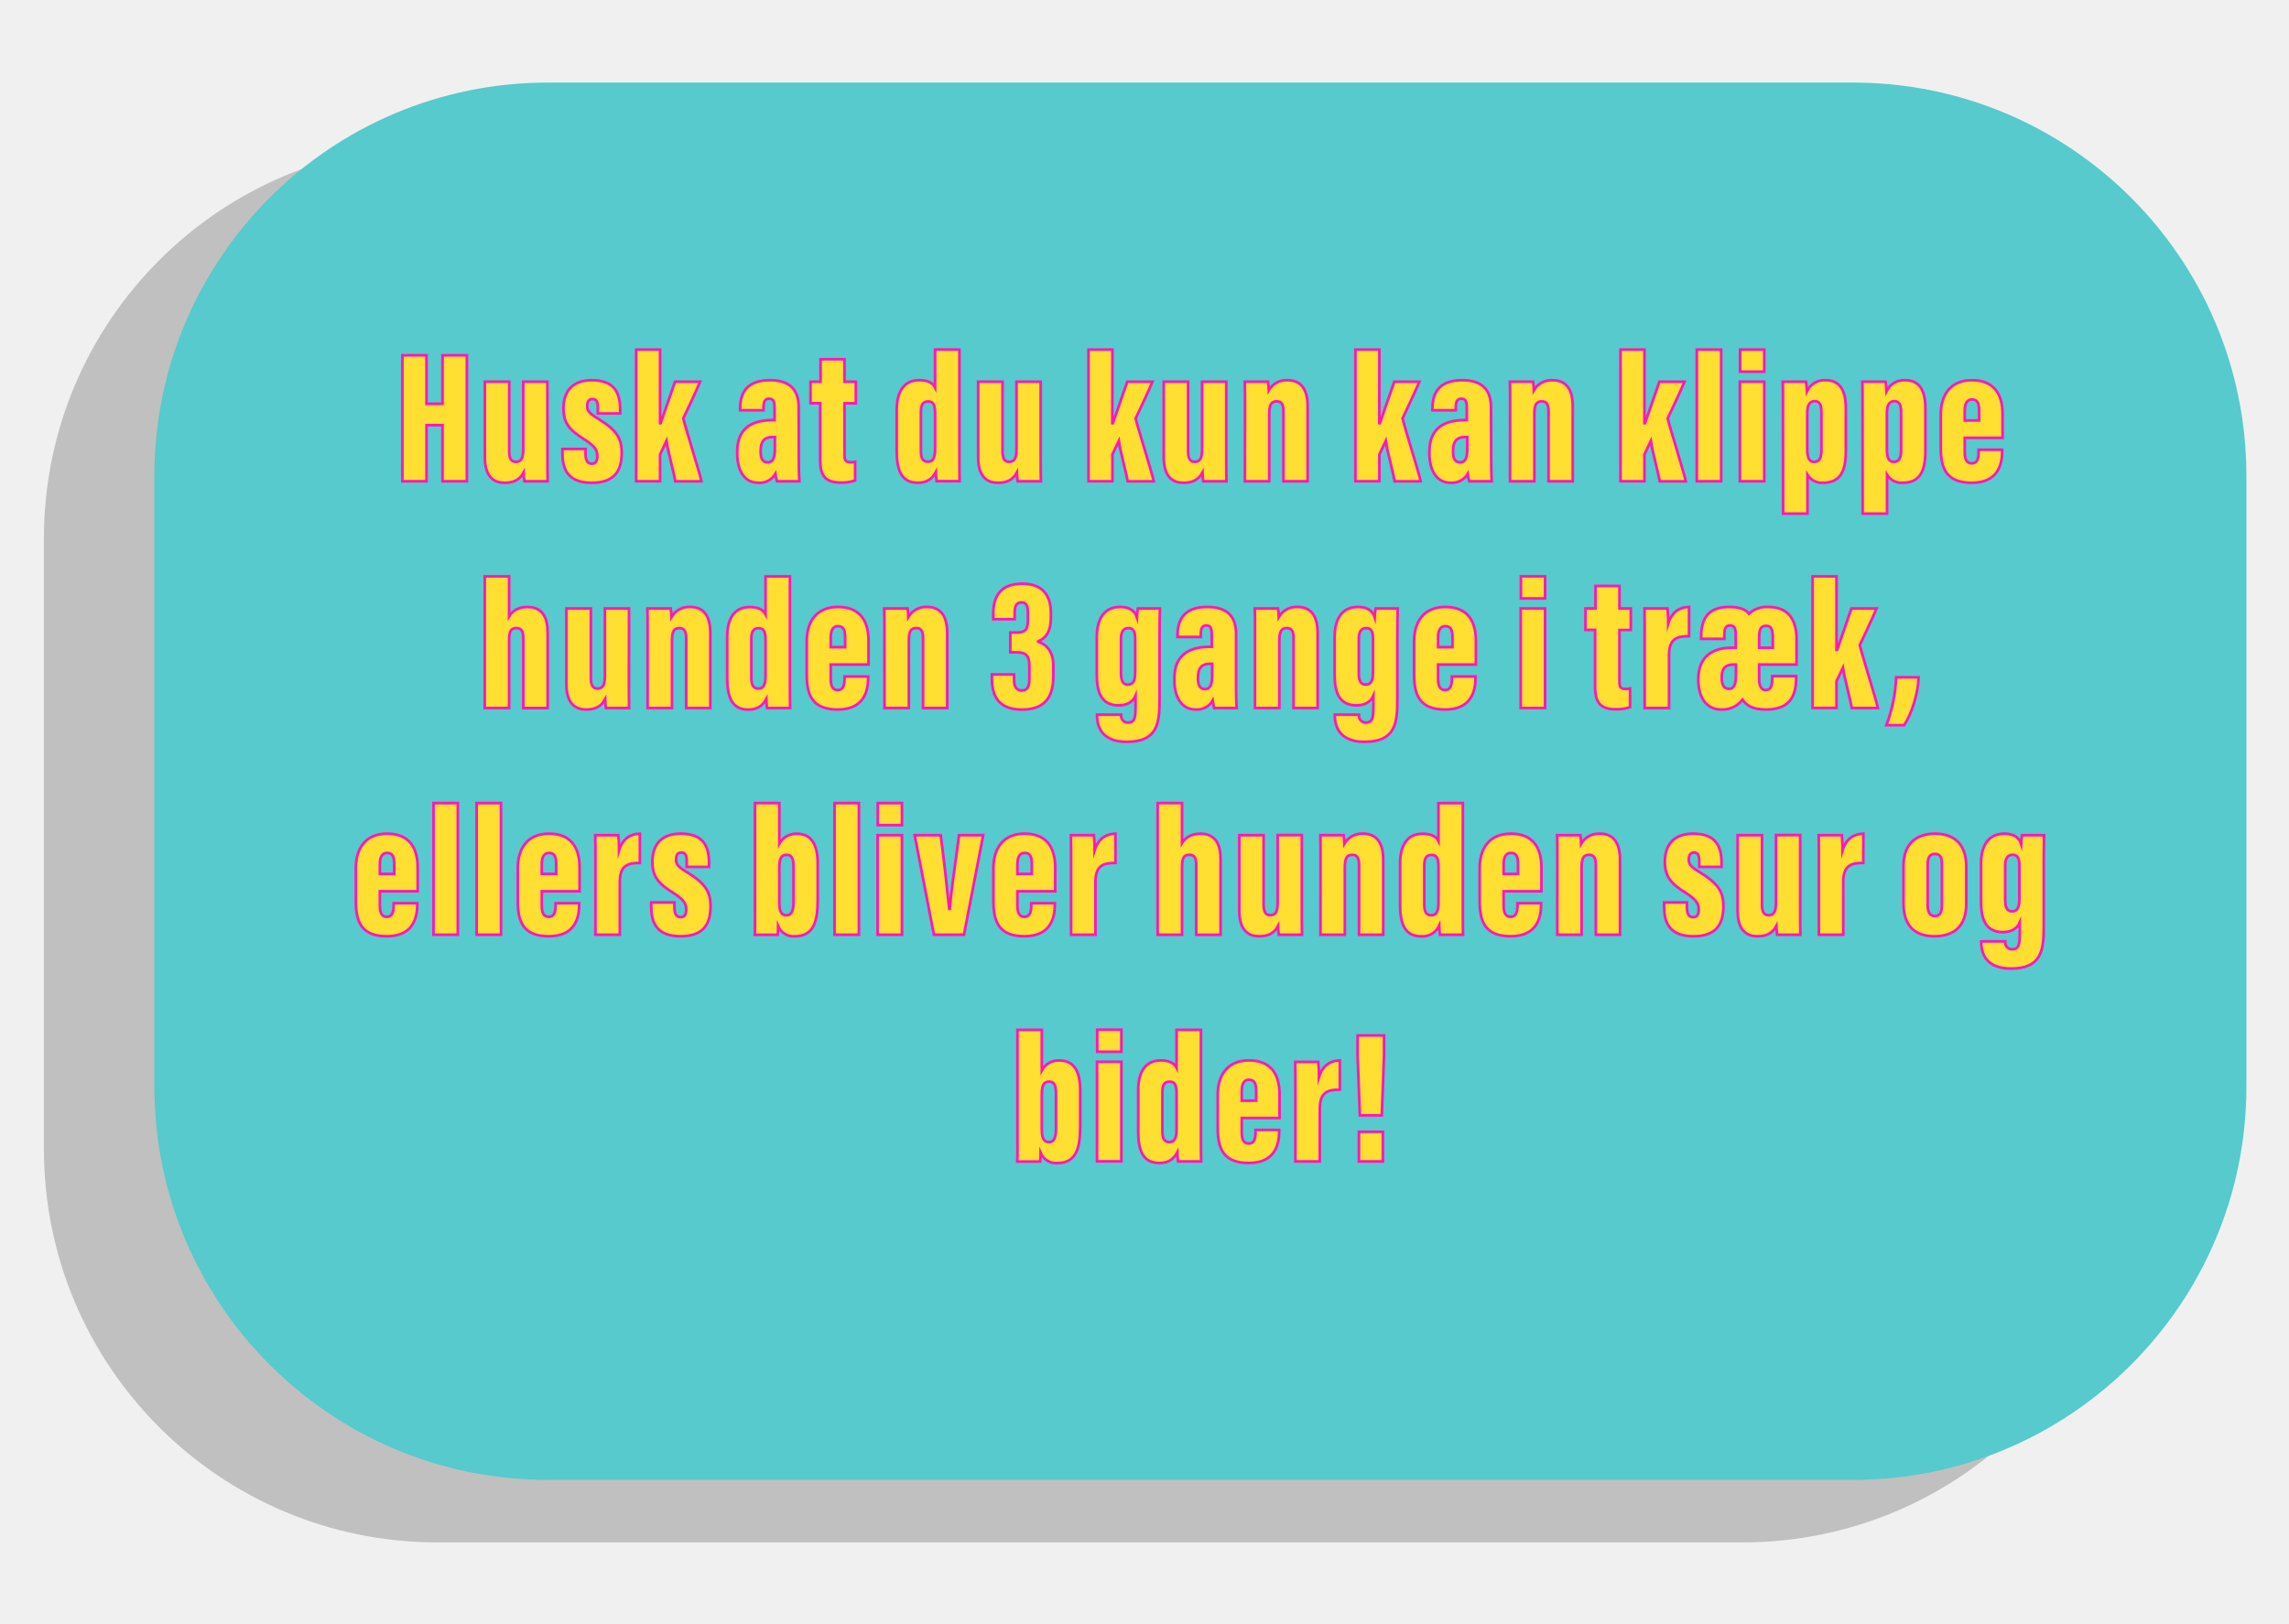
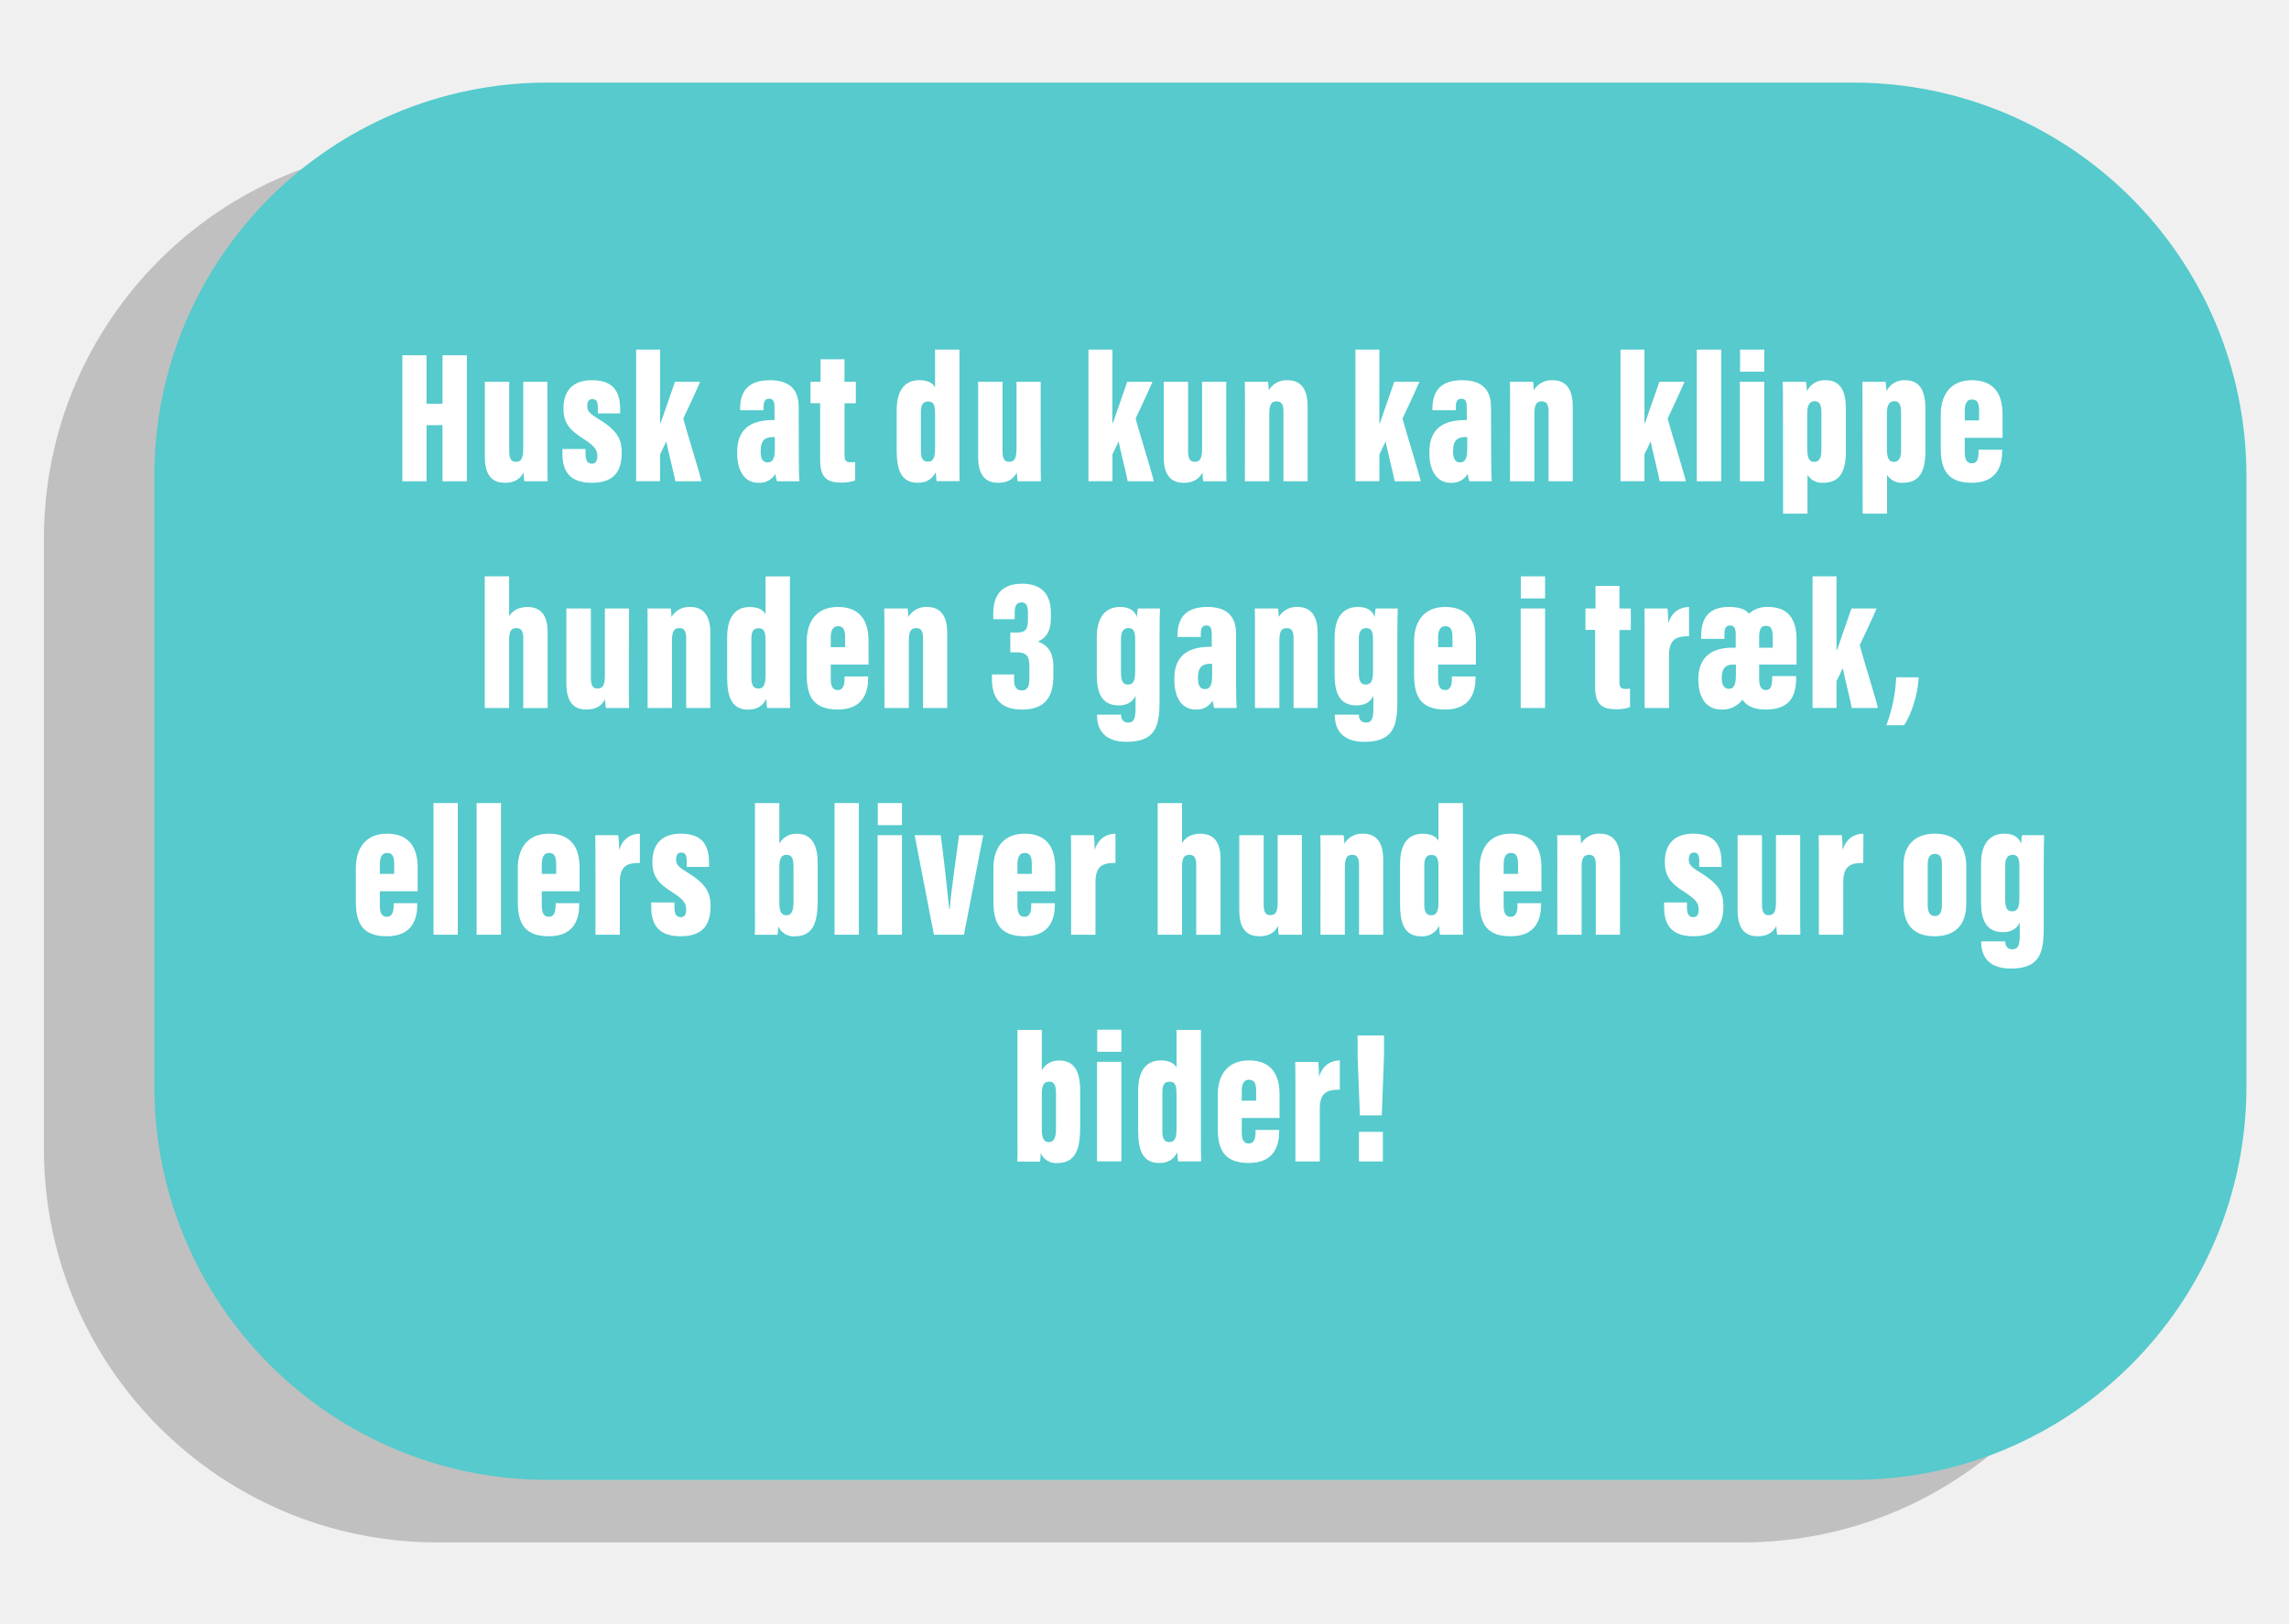
<svg xmlns="http://www.w3.org/2000/svg" id="Layer_1" data-name="Layer 1" width="860" height="610" viewBox="0 0 860 610">
  <defs>
-     <style>.cls-1{opacity:0.2;}.cls-2{fill:#56cacc;}.cls-3{fill:#ffdf31;stroke:#ff17b9;stroke-miterlimit:10;}</style>
+     <style>.cls-1{opacity:0.2;}.cls-2{fill:#56cacc;}.cls-3{fill:#fff;}</style>
  </defs>
  <rect class="cls-1" x="16.5" y="54.52" width="786" height="525.07" rx="147.83" />
  <rect class="cls-2" x="58" y="31.03" width="786" height="525.07" rx="147.83" />
  <path class="cls-3" d="M151.17,133.5h9.08v18.24h6V133.5h9.16v47.35h-9.16V159.77h-6v21.08h-9.08Z" />
  <path class="cls-3" d="M205.69,169c0,6.24,0,9.79.07,11.85H197a25.61,25.61,0,0,1-.28-3.26c-1.64,3-4.19,3.83-7.1,3.83-3.69,0-7.46-1.77-7.46-9.65V143.44h9.16v26.2c0,2.62.71,3.9,2.49,3.9,2,0,2.77-1.28,2.77-4.9v-25.2h9.08Z" />
  <path class="cls-3" d="M220,168.71v1.78c0,2.06.43,3.76,2.35,3.76,1.35,0,2.06-.85,2.06-2.84s-.5-3.48-4.9-6.32c-5.61-3.48-7.81-6.18-7.81-11.64,0-6.82,3.76-10.58,10.65-10.58,8.38,0,10.65,4.61,10.65,10.93v1.56h-8.38v-2.2c0-2.41-.64-3.19-2.06-3.19s-1.92,1-1.92,2.7.71,2.62,4,4.61c6.89,4.26,8.95,7.24,8.95,12.85,0,7.32-3.2,11.29-11.29,11.29-9.59,0-11-5.89-11-11.29v-1.42Z" />
  <path class="cls-3" d="M248,159h.21c1.42-4.26,4-11.36,5.4-15.55h9.44c-2.13,5-4.47,9.79-6.32,13.77.57,2.7,6.25,20.8,6.82,23.64h-9.8c-.21-1.49-3.27-13.7-3.41-15-.71,1.56-1.84,3.91-2.34,4.9v10.08h-9V131.37h9Z" />
  <path class="cls-3" d="M300.12,172.33c0,3.34.07,6.89.22,8.52h-8.45a20.08,20.08,0,0,1-.57-2.77,6.84,6.84,0,0,1-6.39,3.34c-5.68,0-7.95-5.25-7.95-11v-.71c0-9.52,6.46-11.86,13.42-11.86H291v-4.33c0-2.56-.36-3.69-2.06-3.69s-2.06,1.27-2.06,3.48v.85h-8.81v-.57c0-6.53,3-10.72,11.22-10.72,7.38,0,10.79,3.55,10.79,10.08Zm-9-8.09h-.86c-2.69,0-4.47,1.21-4.47,5.11v.5c0,2.55.85,3.9,2.63,3.9s2.7-1.27,2.7-5.11Z" />
  <path class="cls-3" d="M304.52,143.44h3.77V135h9v8.45h4.26v8.09H317.3V171c0,1.71.22,2.7,2.35,2.7a5.93,5.93,0,0,0,1.63-.14v7a15.43,15.43,0,0,1-5.25.78c-5.47,0-7.89-2-7.89-8.52v-21.3h-3.62Z" />
  <path class="cls-3" d="M360.47,131.37v39c0,5.32,0,8.45.07,10.43h-8.66a31.67,31.67,0,0,1-.28-3.4c-1.42,2.62-3.34,4-6.82,4-6,0-7.88-4.54-7.88-11.93v-15.4c0-6.18,2.2-11.22,8.52-11.22,2.41,0,4.9.71,5.89,2.7v-14.2ZM346,169.49c0,2.56.64,4,2.62,4,2.21,0,2.7-1.92,2.7-5.11V155.86c0-3.34-.35-5-2.62-5-2,0-2.7,1.35-2.7,4Z" />
  <path class="cls-3" d="M391,169c0,6.24,0,9.79.07,11.85h-8.73a25.63,25.63,0,0,1-.29-3.26c-1.63,3-4.18,3.83-7.09,3.83-3.7,0-7.46-1.77-7.46-9.65V143.44h9.16v26.2c0,2.62.71,3.9,2.48,3.9,2,0,2.77-1.28,2.77-4.9v-25.2H391Z" />
  <path class="cls-3" d="M417.91,159h.21c1.42-4.26,4-11.36,5.4-15.55H433c-2.13,5-4.47,9.79-6.32,13.77.57,2.7,6.25,20.8,6.82,23.64h-9.8c-.21-1.49-3.27-13.7-3.41-15-.71,1.56-1.84,3.91-2.34,4.9v10.08h-9V131.37h9Z" />
  <path class="cls-3" d="M460.72,169c0,6.24,0,9.79.07,11.85h-8.73a25.61,25.61,0,0,1-.28-3.26c-1.64,3-4.19,3.83-7.1,3.83-3.7,0-7.46-1.77-7.46-9.65V143.44h9.16v26.2c0,2.62.71,3.9,2.49,3.9,2,0,2.76-1.28,2.76-4.9v-25.2h9.09Z" />
  <path class="cls-3" d="M467.75,154.65c0-6.67,0-9.79-.07-11.21h8.73a25.71,25.71,0,0,1,.29,3.19,7.68,7.68,0,0,1,7-3.76c5,0,7.59,3.26,7.59,9.73v28.25h-9.09V154.51c0-2.55-.78-3.69-2.48-3.69-2.06,0-2.84,1.14-2.84,4.83v25.2h-9.16Z" />
  <path class="cls-3" d="M518.23,159h.21c1.42-4.26,4-11.36,5.4-15.55h9.44c-2.13,5-4.47,9.79-6.32,13.77.57,2.7,6.25,20.8,6.82,23.64H524c-.21-1.49-3.27-13.7-3.41-15-.71,1.56-1.84,3.91-2.34,4.9v10.08h-9V131.37h9Z" />
  <path class="cls-3" d="M560.26,172.33c0,3.34.07,6.89.21,8.52H552a20.08,20.08,0,0,1-.57-2.77,6.84,6.84,0,0,1-6.39,3.34c-5.68,0-8-5.25-8-11v-.71c0-9.52,6.46-11.86,13.41-11.86h.64v-4.33c0-2.56-.35-3.69-2.06-3.69s-2.06,1.27-2.06,3.48v.85h-8.8v-.57c0-6.53,3-10.72,11.22-10.72,7.38,0,10.79,3.55,10.79,10.08Zm-9-8.09h-.85c-2.7,0-4.47,1.21-4.47,5.11v.5c0,2.55.85,3.9,2.63,3.9s2.69-1.27,2.69-5.11Z" />
  <path class="cls-3" d="M567.36,154.65c0-6.67,0-9.79-.07-11.21H576a25.71,25.71,0,0,1,.29,3.19,7.68,7.68,0,0,1,7-3.76c5,0,7.6,3.26,7.6,9.73v28.25h-9.09V154.51c0-2.55-.78-3.69-2.48-3.69-2.06,0-2.84,1.14-2.84,4.83v25.2h-9.16Z" />
  <path class="cls-3" d="M617.84,159h.21c1.42-4.26,4-11.36,5.4-15.55h9.44c-2.13,5-4.47,9.79-6.32,13.77.57,2.7,6.25,20.8,6.82,23.64h-9.8c-.21-1.49-3.27-13.7-3.41-15-.71,1.56-1.85,3.91-2.34,4.9v10.08h-9V131.37h9Z" />
  <path class="cls-3" d="M637.5,180.85V131.37h9.16v49.48Z" />
  <path class="cls-3" d="M653.69,143.44h9.16v37.41h-9.16Zm.07-12.07h9.09v8.3h-9.09Z" />
  <path class="cls-3" d="M669.88,154.16c0-5,0-8.81-.07-10.72h8.73a35,35,0,0,1,.36,3.55,7.27,7.27,0,0,1,7-4.12c5.19,0,7.6,3.55,7.6,10.51v16.26c0,7.66-2.27,11.78-8.59,11.78a6.4,6.4,0,0,1-5.82-3V193h-9.16ZM679,168.57c0,3.12.57,5,2.55,5s2.77-1.49,2.77-4.33V154.65c0-2.55-.78-3.9-2.48-3.9s-2.84,1.06-2.84,4.54Z" />
  <path class="cls-3" d="M699.77,154.16c0-5,0-8.81-.07-10.72h8.73a35,35,0,0,1,.36,3.55,7.27,7.27,0,0,1,7-4.12c5.19,0,7.6,3.55,7.6,10.51v16.26c0,7.66-2.27,11.78-8.59,11.78a6.4,6.4,0,0,1-5.82-3V193h-9.16Zm9.16,14.41c0,3.12.57,5,2.55,5s2.77-1.49,2.77-4.33V154.65c0-2.55-.78-3.9-2.48-3.9s-2.84,1.06-2.84,4.54Z" />
  <path class="cls-3" d="M738.18,164.52v5.4c0,2.41.57,4.19,2.62,4.19,2.21,0,2.56-1.92,2.56-4.26V169h8.88v.49c0,5-1.57,11.93-11.44,11.93-9.58,0-11.64-5.47-11.64-13.13V155.65c0-6.18,2.84-12.78,11.72-12.78,7.88,0,11.5,4.76,11.5,12.71v8.94Zm5.39-6.53v-3.62c0-2.91-.64-4.26-2.69-4.26-1.71,0-2.7,1.28-2.7,4.26V158Z" />
  <path class="cls-3" d="M182.12,216.57h9.16v15c1.28-2.06,3.48-3.48,6.89-3.48,5.82,0,7.59,4.19,7.59,9.58v28.4H196.6V239.93c0-2.28-.42-3.91-2.55-3.91s-2.77,1.21-2.77,4.76v25.27h-9.16Z" />
  <path class="cls-3" d="M236.29,254.2c0,6.24,0,9.79.07,11.85h-8.73a25.61,25.61,0,0,1-.28-3.26c-1.64,3-4.19,3.83-7.1,3.83-3.7,0-7.46-1.77-7.46-9.65V228.64H222v26.2c0,2.62.71,3.9,2.49,3.9,2,0,2.77-1.28,2.77-4.9v-25.2h9.08Z" />
  <path class="cls-3" d="M243.32,239.85c0-6.67,0-9.79-.07-11.21H252a25.71,25.71,0,0,1,.29,3.19,7.68,7.68,0,0,1,7-3.76c5,0,7.59,3.26,7.59,9.73v28.25h-9.08V239.71c0-2.55-.79-3.69-2.49-3.69-2.06,0-2.84,1.14-2.84,4.83v25.2h-9.16Z" />
  <path class="cls-3" d="M296.78,216.57v39.05c0,5.32,0,8.45.08,10.43h-8.67a31.67,31.67,0,0,1-.28-3.4c-1.42,2.62-3.34,4-6.82,4-6,0-7.88-4.54-7.88-11.93v-15.4c0-6.18,2.2-11.22,8.52-11.22,2.42,0,4.9.71,5.89,2.7v-14.2ZM282.3,254.69c0,2.56.64,4.05,2.63,4.05,2.2,0,2.69-1.92,2.69-5.11V241.06c0-3.34-.35-5-2.62-5-2,0-2.7,1.35-2.7,4Z" />
  <path class="cls-3" d="M312.12,249.72v5.4c0,2.41.57,4.19,2.63,4.19s2.55-1.92,2.55-4.26v-.85h8.88v.49c0,5-1.56,11.93-11.43,11.93-9.59,0-11.65-5.47-11.65-13.13V240.85c0-6.18,2.84-12.78,11.72-12.78,7.88,0,11.5,4.76,11.5,12.71v8.94Zm5.4-6.53v-3.62c0-2.91-.64-4.26-2.7-4.26-1.71,0-2.7,1.28-2.7,4.26v3.62Z" />
  <path class="cls-3" d="M332.28,239.85c0-6.67,0-9.79-.07-11.21H341a25.65,25.65,0,0,1,.28,3.19,7.68,7.68,0,0,1,7-3.76c5,0,7.6,3.26,7.6,9.73v28.25h-9.09V239.71c0-2.55-.78-3.69-2.49-3.69-2.06,0-2.84,1.14-2.84,4.83v25.2h-9.16Z" />
  <path class="cls-3" d="M373.18,232.68v-2.06c0-5.53,1.91-11.28,10.86-11.28,7.67,0,10.79,4.33,10.79,11.07v1.71c0,5.32-2.06,7.81-4.75,8.87v.14c3,1.07,5.68,3.48,5.68,9.16V254c0,7.74-3,12.64-11.79,12.64-8.59,0-11.29-4.9-11.29-11.43v-1.77H381v1.91c0,2.2.57,4.12,2.91,4.12s2.84-2,2.84-4.4v-4.76c0-3.76-1.14-5.18-4.69-5.18h-2.48v-7.46h2.62c2.92,0,4-1.06,4-4.61v-2.7c0-2.2-.35-4-2.41-4s-2.56,1.64-2.56,3.77v2.55Z" />
  <path class="cls-3" d="M435.66,263c0,8.95-.86,15.76-12.36,15.76-8.73,0-11.14-5-11.14-10v-.21h9.08v.14a2.51,2.51,0,0,0,2.56,2.84c2.49,0,2.84-1.85,2.84-5.89v-4.19c-1.07,2.41-3.34,3.62-6.32,3.62-6.74,0-8.24-5.25-8.24-11.5V239.29c0-5.12,1.71-11.22,8.81-11.22,3.69,0,5.54,1.63,6.25,3.83a27,27,0,0,1,.35-3.26h8.31c-.07,2.41-.14,6-.14,10.36Zm-14.49-10.15c0,3,.71,4.4,2.56,4.4,2.2,0,2.77-1.56,2.77-5.18V240.42c0-2.27-.21-4.4-2.49-4.4-1.77,0-2.84,1.14-2.84,4Z" />
  <path class="cls-3" d="M464.41,257.53c0,3.34.07,6.89.21,8.52h-8.44a20.08,20.08,0,0,1-.57-2.77,6.84,6.84,0,0,1-6.39,3.34c-5.68,0-8-5.25-8-11v-.71c0-9.52,6.46-11.86,13.42-11.86h.63v-4.33c0-2.56-.35-3.69-2.05-3.69s-2.06,1.27-2.06,3.48v.85H442.4v-.57c0-6.53,3-10.72,11.22-10.72,7.38,0,10.79,3.55,10.79,10.08Zm-9-8.09h-.85c-2.69,0-4.47,1.21-4.47,5.11v.5c0,2.55.85,3.9,2.63,3.9s2.69-1.27,2.69-5.11Z" />
  <path class="cls-3" d="M471.51,239.85c0-6.67,0-9.79-.07-11.21h8.73a23.93,23.93,0,0,1,.29,3.19,7.68,7.68,0,0,1,7-3.76c5,0,7.59,3.26,7.59,9.73v28.25H486V239.71c0-2.55-.79-3.69-2.49-3.69-2.06,0-2.84,1.14-2.84,4.83v25.2h-9.16Z" />
  <path class="cls-3" d="M525,263c0,8.95-.85,15.76-12.35,15.76-8.73,0-11.15-5-11.15-10v-.21h9.09v.14a2.51,2.51,0,0,0,2.56,2.84c2.48,0,2.84-1.85,2.84-5.89v-4.19c-1.07,2.41-3.34,3.62-6.32,3.62-6.75,0-8.24-5.25-8.24-11.5V239.29c0-5.12,1.71-11.22,8.81-11.22,3.69,0,5.53,1.63,6.24,3.83a28.89,28.89,0,0,1,.36-3.26h8.31c-.08,2.41-.15,6-.15,10.36Zm-14.48-10.15c0,3,.71,4.4,2.56,4.4,2.2,0,2.77-1.56,2.77-5.18V240.42c0-2.27-.22-4.4-2.49-4.4-1.77,0-2.84,1.14-2.84,4Z" />
  <path class="cls-3" d="M540.31,249.72v5.4c0,2.41.57,4.19,2.63,4.19s2.55-1.92,2.55-4.26v-.85h8.88v.49c0,5-1.56,11.93-11.43,11.93-9.59,0-11.65-5.47-11.65-13.13V240.85c0-6.18,2.84-12.78,11.72-12.78,7.88,0,11.5,4.76,11.5,12.71v8.94Zm5.4-6.53v-3.62c0-2.91-.64-4.26-2.7-4.26-1.71,0-2.7,1.28-2.7,4.26v3.62Z" />
  <path class="cls-3" d="M571.34,228.64h9.16v37.41h-9.16Zm.07-12.07h9.09v8.3h-9.09Z" />
  <path class="cls-3" d="M595.69,228.64h3.76v-8.45h9v8.45h4.26v8.09h-4.26v19.45c0,1.71.21,2.7,2.34,2.7a5.86,5.86,0,0,0,1.63-.14v7a15.43,15.43,0,0,1-5.25.78c-5.47,0-7.88-2-7.88-8.52v-21.3h-3.62Z" />
  <path class="cls-3" d="M634.59,239.07c-4.4,0-7.52.78-7.52,7.17v19.81h-9.16v-24.7c0-6.39,0-9.45-.07-12.71h8.66a55.19,55.19,0,0,1,.29,5.61c1.34-4.34,4.33-6.11,7.8-6.18Z" />
  <path class="cls-3" d="M638.07,255.4v-.21c0-8.73,5.68-11.79,12.5-11.79h1.56v-4.89c0-2.28-.42-3.48-2.2-3.48s-2.06,1.63-2.06,3.4v1.64h-8.73v-.93c0-6.74,2.7-11.07,10.51-11.07,3.76,0,6.31.92,7.45,2.55a9.8,9.8,0,0,1,7.17-2.55c7.74,0,10.72,4.83,10.72,12.21v9.44H660.93v5.47c0,2.84.93,4.12,2.49,4.12,2.06,0,2.34-1.85,2.41-4.19v-1.07h9v.57c0,6.25-1.77,12-11.36,12-5.32,0-7.45-1.77-8.8-3.69a9.43,9.43,0,0,1-8,3.69C640.56,266.62,638.07,261.37,638.07,255.4Zm14.13-5.68h-1.06c-2.77,0-4.26,1.42-4.26,4.76v.36c0,2.84,1.06,4,2.77,4,1.91,0,2.55-1.84,2.55-5.32Zm13.85-6.32v-3.47c0-3.34-.5-4.76-2.49-4.76s-2.63,1.13-2.63,4.83v3.4Z" />
  <path class="cls-3" d="M690,244.19h.22c1.42-4.26,4-11.36,5.39-15.55h9.45c-2.13,5-4.48,9.79-6.32,13.77.56,2.7,6.25,20.8,6.81,23.64h-9.8c-.21-1.49-3.26-13.7-3.4-15-.71,1.56-1.85,3.91-2.35,4.9v10.08h-9V216.57h9Z" />
  <path class="cls-3" d="M708.72,272.51a57,57,0,0,0,3.69-18h8.45c-.21,6.18-2.7,13.92-5.47,18Z" />
  <path class="cls-3" d="M142.72,334.92v5.4c0,2.41.57,4.19,2.62,4.19s2.56-1.92,2.56-4.26v-.85h8.88v.49c0,5-1.57,11.93-11.44,11.93-9.58,0-11.64-5.47-11.64-13.13V326.05c0-6.18,2.84-12.78,11.72-12.78,7.88,0,11.5,4.76,11.5,12.71v8.94Zm5.39-6.53v-3.62c0-2.91-.64-4.26-2.69-4.26-1.71,0-2.7,1.28-2.7,4.26v3.62Z" />
  <path class="cls-3" d="M162.88,351.25V301.77H172v49.48Z" />
  <path class="cls-3" d="M179.07,351.25V301.77h9.16v49.48Z" />
  <path class="cls-3" d="M203.56,334.92v5.4c0,2.41.57,4.19,2.63,4.19s2.55-1.92,2.55-4.26v-.85h8.88v.49c0,5-1.56,11.93-11.43,11.93-9.59,0-11.65-5.47-11.65-13.13V326.05c0-6.18,2.84-12.78,11.72-12.78,7.88,0,11.5,4.76,11.5,12.71v8.94Zm5.4-6.53v-3.62c0-2.91-.64-4.26-2.7-4.26-1.7,0-2.7,1.28-2.7,4.26v3.62Z" />
  <path class="cls-3" d="M240.41,324.27c-4.4,0-7.53.78-7.53,7.17v19.81h-9.16v-24.7c0-6.39,0-9.45-.07-12.71h8.67a55.67,55.67,0,0,1,.28,5.61c1.35-4.34,4.33-6.11,7.81-6.18Z" />
  <path class="cls-3" d="M253.4,339.11v1.78c0,2.06.43,3.76,2.35,3.76,1.34,0,2.05-.85,2.05-2.84s-.49-3.48-4.89-6.32c-5.61-3.48-7.81-6.18-7.81-11.64,0-6.82,3.76-10.58,10.65-10.58,8.37,0,10.64,4.61,10.64,10.93v1.56H258v-2.2c0-2.41-.64-3.19-2.06-3.19s-1.92,1-1.92,2.7.71,2.62,4,4.61c6.88,4.26,8.94,7.24,8.94,12.85,0,7.31-3.19,11.29-11.29,11.29-9.58,0-11-5.89-11-11.29v-1.42Z" />
  <path class="cls-3" d="M283.65,301.77h9.15V317a7.17,7.17,0,0,1,6.61-3.69c5.61,0,7.81,4.26,7.81,11.15V338c0,8.09-1.35,13.84-8.66,13.84a6.26,6.26,0,0,1-6.18-3.76c0,1.28-.14,2.34-.21,3.19h-8.59c.14-2.27.07-6.32.07-9.3Zm14.48,24.14c0-2.77-.35-4.69-2.56-4.69s-2.77,1.63-2.77,4.9v13.06c0,3.48.86,4.76,2.7,4.76,1.57,0,2.63-1.21,2.63-4.9Z" />
  <path class="cls-3" d="M313.54,351.25V301.77h9.16v49.48Z" />
  <path class="cls-3" d="M329.72,313.84h9.16v37.41h-9.16Zm.07-12.07h9.09v8.3h-9.09Z" />
  <path class="cls-3" d="M353.44,313.84c1.06,7.88,2.48,20.51,3.19,27.69h.21c.57-7.46,2.42-19.24,3.48-27.69h9.09l-7.24,37.41H350.88l-7.24-37.41Z" />
  <path class="cls-3" d="M382.26,334.92v5.4c0,2.41.57,4.19,2.63,4.19s2.55-1.92,2.55-4.26v-.85h8.88v.49c0,5-1.56,11.93-11.43,11.93-9.59,0-11.65-5.47-11.65-13.13V326.05c0-6.18,2.84-12.78,11.72-12.78,7.88,0,11.5,4.76,11.5,12.71v8.94Zm5.4-6.53v-3.62c0-2.91-.64-4.26-2.7-4.26-1.7,0-2.7,1.28-2.7,4.26v3.62Z" />
  <path class="cls-3" d="M419.11,324.27c-4.4,0-7.53.78-7.53,7.17v19.81h-9.16v-24.7c0-6.39,0-9.45-.07-12.71H411a55.67,55.67,0,0,1,.28,5.61c1.35-4.34,4.33-6.11,7.81-6.18Z" />
  <path class="cls-3" d="M434.94,301.77h9.16v15c1.28-2.06,3.48-3.48,6.89-3.48,5.82,0,7.59,4.19,7.59,9.58v28.4h-9.15V325.12c0-2.27-.43-3.9-2.56-3.9s-2.77,1.21-2.77,4.76v25.27h-9.16Z" />
  <path class="cls-3" d="M489.12,339.4c0,6.24,0,9.79.07,11.85h-8.74a25.61,25.61,0,0,1-.28-3.26c-1.63,3.05-4.19,3.83-7.1,3.83-3.69,0-7.46-1.77-7.46-9.65V313.84h9.16V340c0,2.62.71,3.9,2.49,3.9,2,0,2.77-1.28,2.77-4.9v-25.2h9.09Z" />
  <path class="cls-3" d="M496.14,325.05c0-6.67,0-9.79-.07-11.21h8.74a25.65,25.65,0,0,1,.28,3.19,7.69,7.69,0,0,1,7-3.76c5,0,7.6,3.26,7.6,9.73v28.25h-9.09V324.91c0-2.55-.78-3.69-2.49-3.69-2.06,0-2.84,1.14-2.84,4.83v25.2h-9.16Z" />
  <path class="cls-3" d="M549.61,301.77v39.05c0,5.32,0,8.45.07,10.43H541a31.64,31.64,0,0,1-.28-3.41,6.89,6.89,0,0,1-6.81,4c-6,0-7.89-4.54-7.89-11.93v-15.4c0-6.18,2.21-11.22,8.52-11.22,2.42,0,4.9.71,5.9,2.7v-14.2Zm-14.49,38.12c0,2.56.64,4.05,2.63,4.05,2.2,0,2.7-1.92,2.7-5.11V326.26c0-3.34-.36-5-2.63-5-2,0-2.7,1.35-2.7,4Z" />
  <path class="cls-3" d="M564.94,334.92v5.4c0,2.41.57,4.19,2.63,4.19s2.56-1.92,2.56-4.26v-.85H579v.49c0,5-1.56,11.93-11.43,11.93-9.59,0-11.64-5.47-11.64-13.13V326.05c0-6.18,2.84-12.78,11.71-12.78,7.88,0,11.5,4.76,11.5,12.71v8.94Zm5.4-6.53v-3.62c0-2.91-.64-4.26-2.7-4.26-1.7,0-2.7,1.28-2.7,4.26v3.62Z" />
  <path class="cls-3" d="M585.11,325.05c0-6.67,0-9.79-.08-11.21h8.74a25.65,25.65,0,0,1,.28,3.19,7.71,7.71,0,0,1,7-3.76c5,0,7.6,3.26,7.6,9.73v28.25h-9.09V324.91c0-2.55-.78-3.69-2.49-3.69-2.06,0-2.84,1.14-2.84,4.83v25.2h-9.15Z" />
  <path class="cls-3" d="M633.81,339.11v1.78c0,2.06.43,3.76,2.34,3.76,1.35,0,2.06-.85,2.06-2.84s-.5-3.48-4.9-6.32c-5.61-3.48-7.81-6.18-7.81-11.64,0-6.82,3.77-10.58,10.65-10.58,8.38,0,10.65,4.61,10.65,10.93v1.56h-8.38v-2.2c0-2.41-.63-3.19-2-3.19s-1.92,1-1.92,2.7.71,2.62,4,4.61c6.89,4.26,9,7.24,9,12.85,0,7.31-3.19,11.29-11.29,11.29-9.58,0-11-5.89-11-11.29v-1.42Z" />
  <path class="cls-3" d="M676.34,339.4c0,6.24,0,9.79.07,11.85h-8.73a25.63,25.63,0,0,1-.29-3.26c-1.63,3.05-4.19,3.83-7.1,3.83-3.69,0-7.45-1.77-7.45-9.65V313.84H662V340c0,2.62.71,3.9,2.48,3.9,2,0,2.77-1.28,2.77-4.9v-25.2h9.09Z" />
  <path class="cls-3" d="M700.05,324.27c-4.4,0-7.52.78-7.52,7.17v19.81h-9.16v-24.7c0-6.39,0-9.45-.07-12.71H692a55.67,55.67,0,0,1,.28,5.61c1.35-4.34,4.33-6.11,7.81-6.18Z" />
  <path class="cls-3" d="M738.75,325.55v14.06c0,8.23-4.41,12.21-11.93,12.21s-11.65-4.05-11.65-12.21V325.2c0-8.31,5.05-11.93,11.79-11.93C734.06,313.27,738.75,317.1,738.75,325.55Zm-14.49-.78v15.34c0,2.48.71,4.11,2.7,4.11s2.63-1.56,2.63-4.18V324.7c0-2.27-.5-3.83-2.63-3.83C725,320.87,724.26,322.29,724.26,324.77Z" />
  <path class="cls-3" d="M767.86,348.2c0,8.95-.86,15.76-12.36,15.76-8.73,0-11.14-5-11.14-10v-.21h9.08v.14a2.51,2.51,0,0,0,2.56,2.84c2.49,0,2.84-1.85,2.84-5.89v-4.19c-1.06,2.41-3.34,3.62-6.32,3.62-6.74,0-8.23-5.26-8.23-11.5V324.49c0-5.12,1.7-11.22,8.8-11.22,3.69,0,5.54,1.63,6.25,3.83a27,27,0,0,1,.35-3.26H768c-.07,2.41-.14,6-.14,10.36Zm-14.49-10.15c0,3,.71,4.4,2.56,4.4,2.2,0,2.77-1.56,2.77-5.18V325.62c0-2.27-.21-4.4-2.49-4.4-1.77,0-2.84,1.14-2.84,4Z" />
  <path class="cls-3" d="M382.27,387h9.15v15.19a7.17,7.17,0,0,1,6.61-3.69c5.61,0,7.81,4.26,7.81,11.15v13.56c0,8.09-1.35,13.84-8.67,13.84a6.24,6.24,0,0,1-6.17-3.76c0,1.28-.14,2.34-.21,3.19h-8.6c.15-2.27.08-6.32.08-9.3Zm14.48,24.14c0-2.77-.36-4.69-2.56-4.69s-2.77,1.63-2.77,4.9v13.06c0,3.48.86,4.76,2.7,4.76,1.56,0,2.63-1.21,2.63-4.9Z" />
  <path class="cls-3" d="M412.16,399h9.15v37.41h-9.15Zm.07-12.07h9.08v8.3h-9.08Z" />
  <path class="cls-3" d="M451.21,387v39c0,5.32,0,8.45.07,10.43h-8.67a31.64,31.64,0,0,1-.28-3.41c-1.42,2.63-3.34,4-6.82,4-6,0-7.88-4.54-7.88-11.93v-15.4c0-6.18,2.2-11.22,8.52-11.22,2.42,0,4.9.71,5.89,2.7V387Zm-14.49,38.12c0,2.56.64,4.05,2.63,4.05,2.2,0,2.69-1.92,2.69-5.11V411.46c0-3.34-.35-5-2.62-5-2,0-2.7,1.35-2.7,4Z" />
  <path class="cls-3" d="M466.54,420.12v5.4c0,2.41.57,4.19,2.63,4.19s2.55-1.92,2.55-4.26v-.85h8.88v.49c0,5-1.56,11.93-11.43,11.93-9.59,0-11.65-5.47-11.65-13.13V411.25c0-6.18,2.84-12.78,11.72-12.78,7.88,0,11.5,4.76,11.5,12.71v8.94Zm5.4-6.53V410c0-2.91-.64-4.26-2.7-4.26-1.7,0-2.7,1.28-2.7,4.26v3.62Z" />
  <path class="cls-3" d="M503.39,409.47c-4.4,0-7.53.78-7.53,7.17v19.81H486.7v-24.7c0-6.39,0-9.45-.07-12.71h8.66a52.41,52.41,0,0,1,.29,5.61c1.35-4.34,4.33-6.11,7.81-6.18Z" />
  <path class="cls-3" d="M510.92,419.13l-.86-22.37V389.1H520v7.45l-.85,22.58Zm-.36,17.32V425.31h9v11.14Z" />
</svg>
